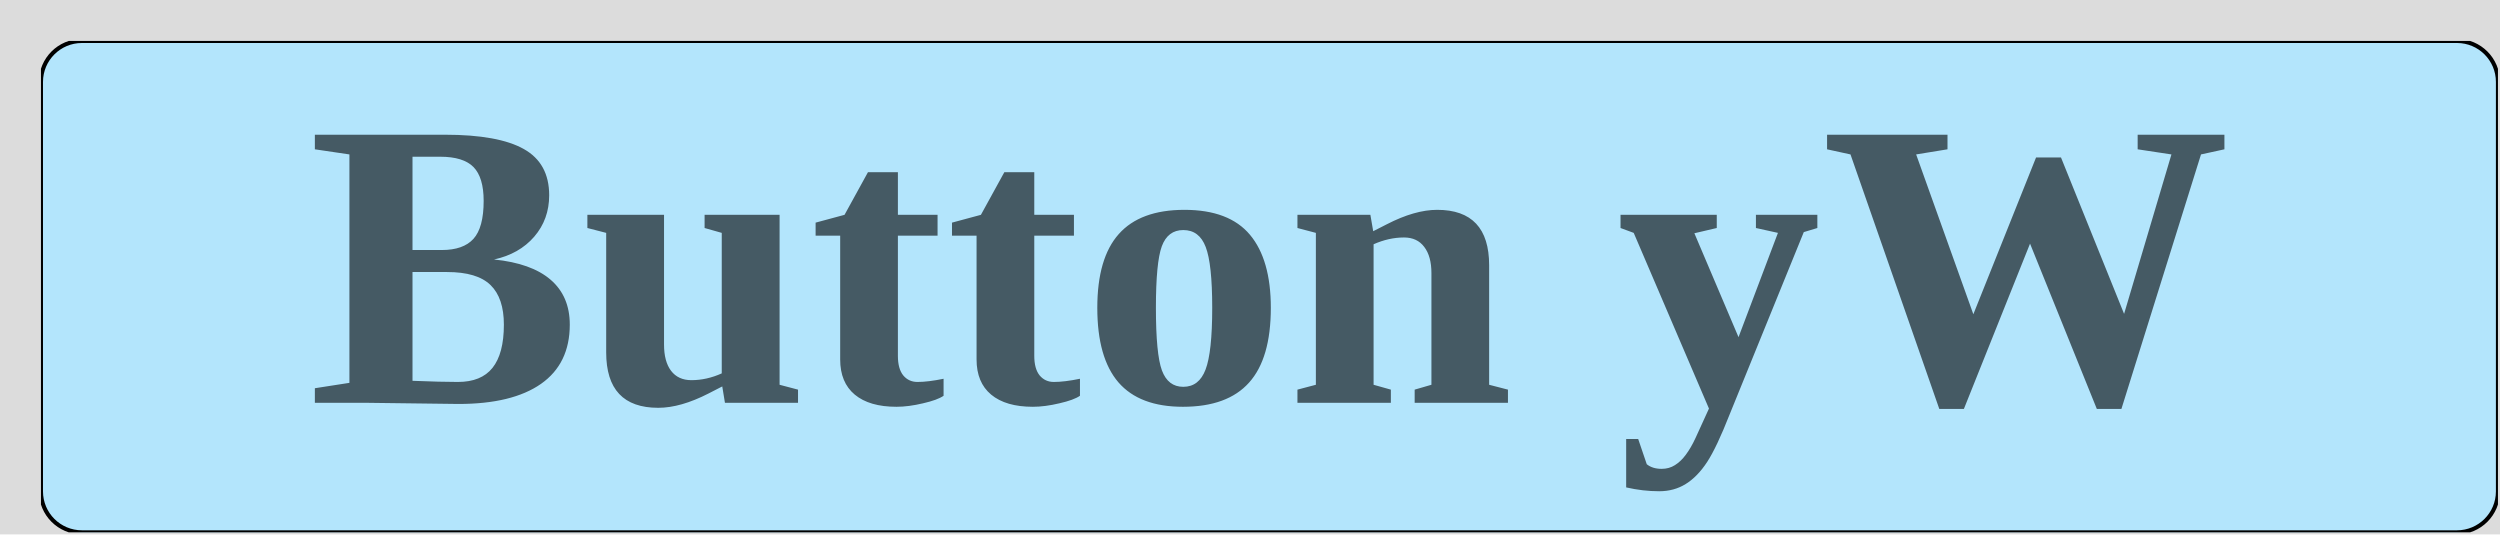
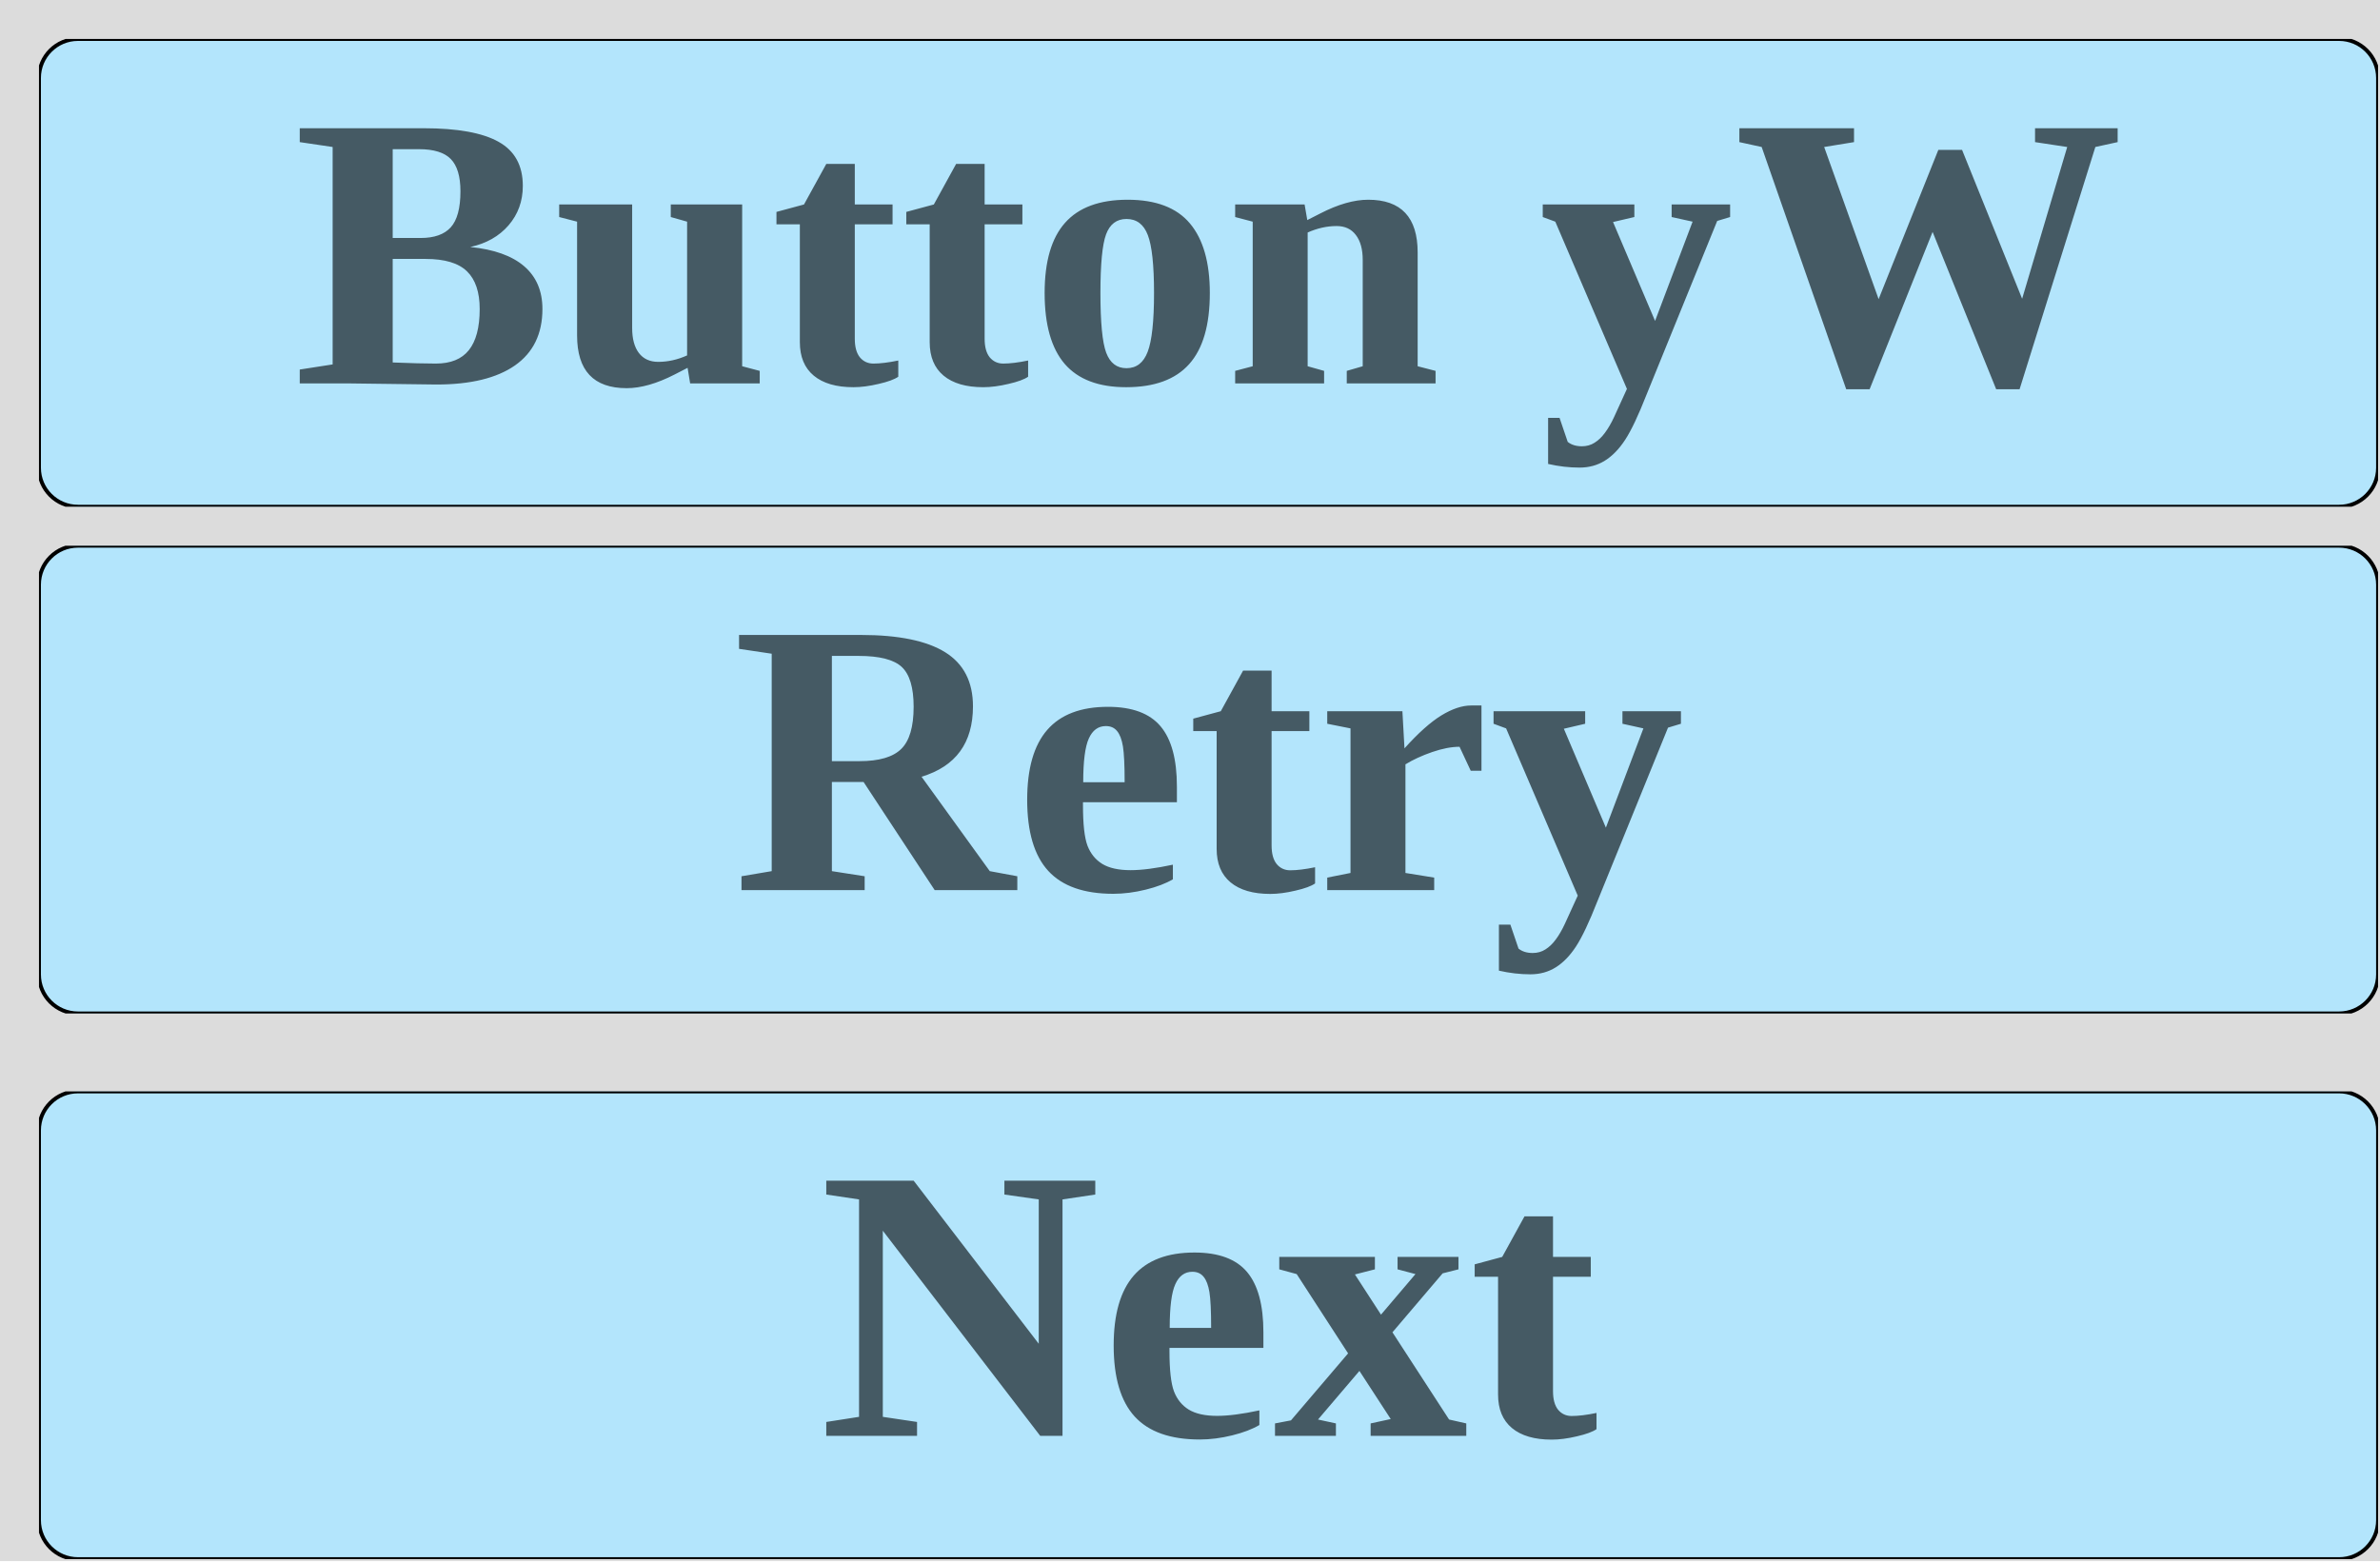
<svg xmlns="http://www.w3.org/2000/svg">
  <rect width="100%" height="100%" fill="#dcdcdc" />
  <svg x="10" y="10" width="600" height="120" viewBox="0 0 300 60">
    <rect width="300" height="60" rx="5" ry="5" style="stroke: black; stroke-width: .5; fill: #B3E5FC;" shape-rendering="geometricPrecision" />
    <text y="50%" x="50%" dominant-baseline="middle" text-anchor="middle" font-size="50" font-weight="bold" fill="#455A64">Button yW</text>
  </svg>
+   <svg x="10" y="140" width="600" height="120" viewBox="0 0 300 60">
+     <rect width="300" height="60" rx="5" ry="5" style="stroke: black; stroke-width: .5; fill: #B3E5FC;" shape-rendering="geometricPrecision" />
+     <text y="50%" x="50%" dominant-baseline="middle" text-anchor="middle" font-size="50" font-weight="bold" fill="#455A64">Retry</text>
+   </svg>
+   <svg x="10" y="280" width="600" height="120" viewBox="0 0 300 60">
+     <rect width="300" height="60" rx="5" ry="5" style="stroke: black; stroke-width: .5; fill: #B3E5FC;" shape-rendering="geometricPrecision" />
+     <text y="50%" x="50%" dominant-baseline="middle" text-anchor="middle" font-size="50" font-weight="bold" fill="#455A64">Next</text>
+   </svg>
</svg>
